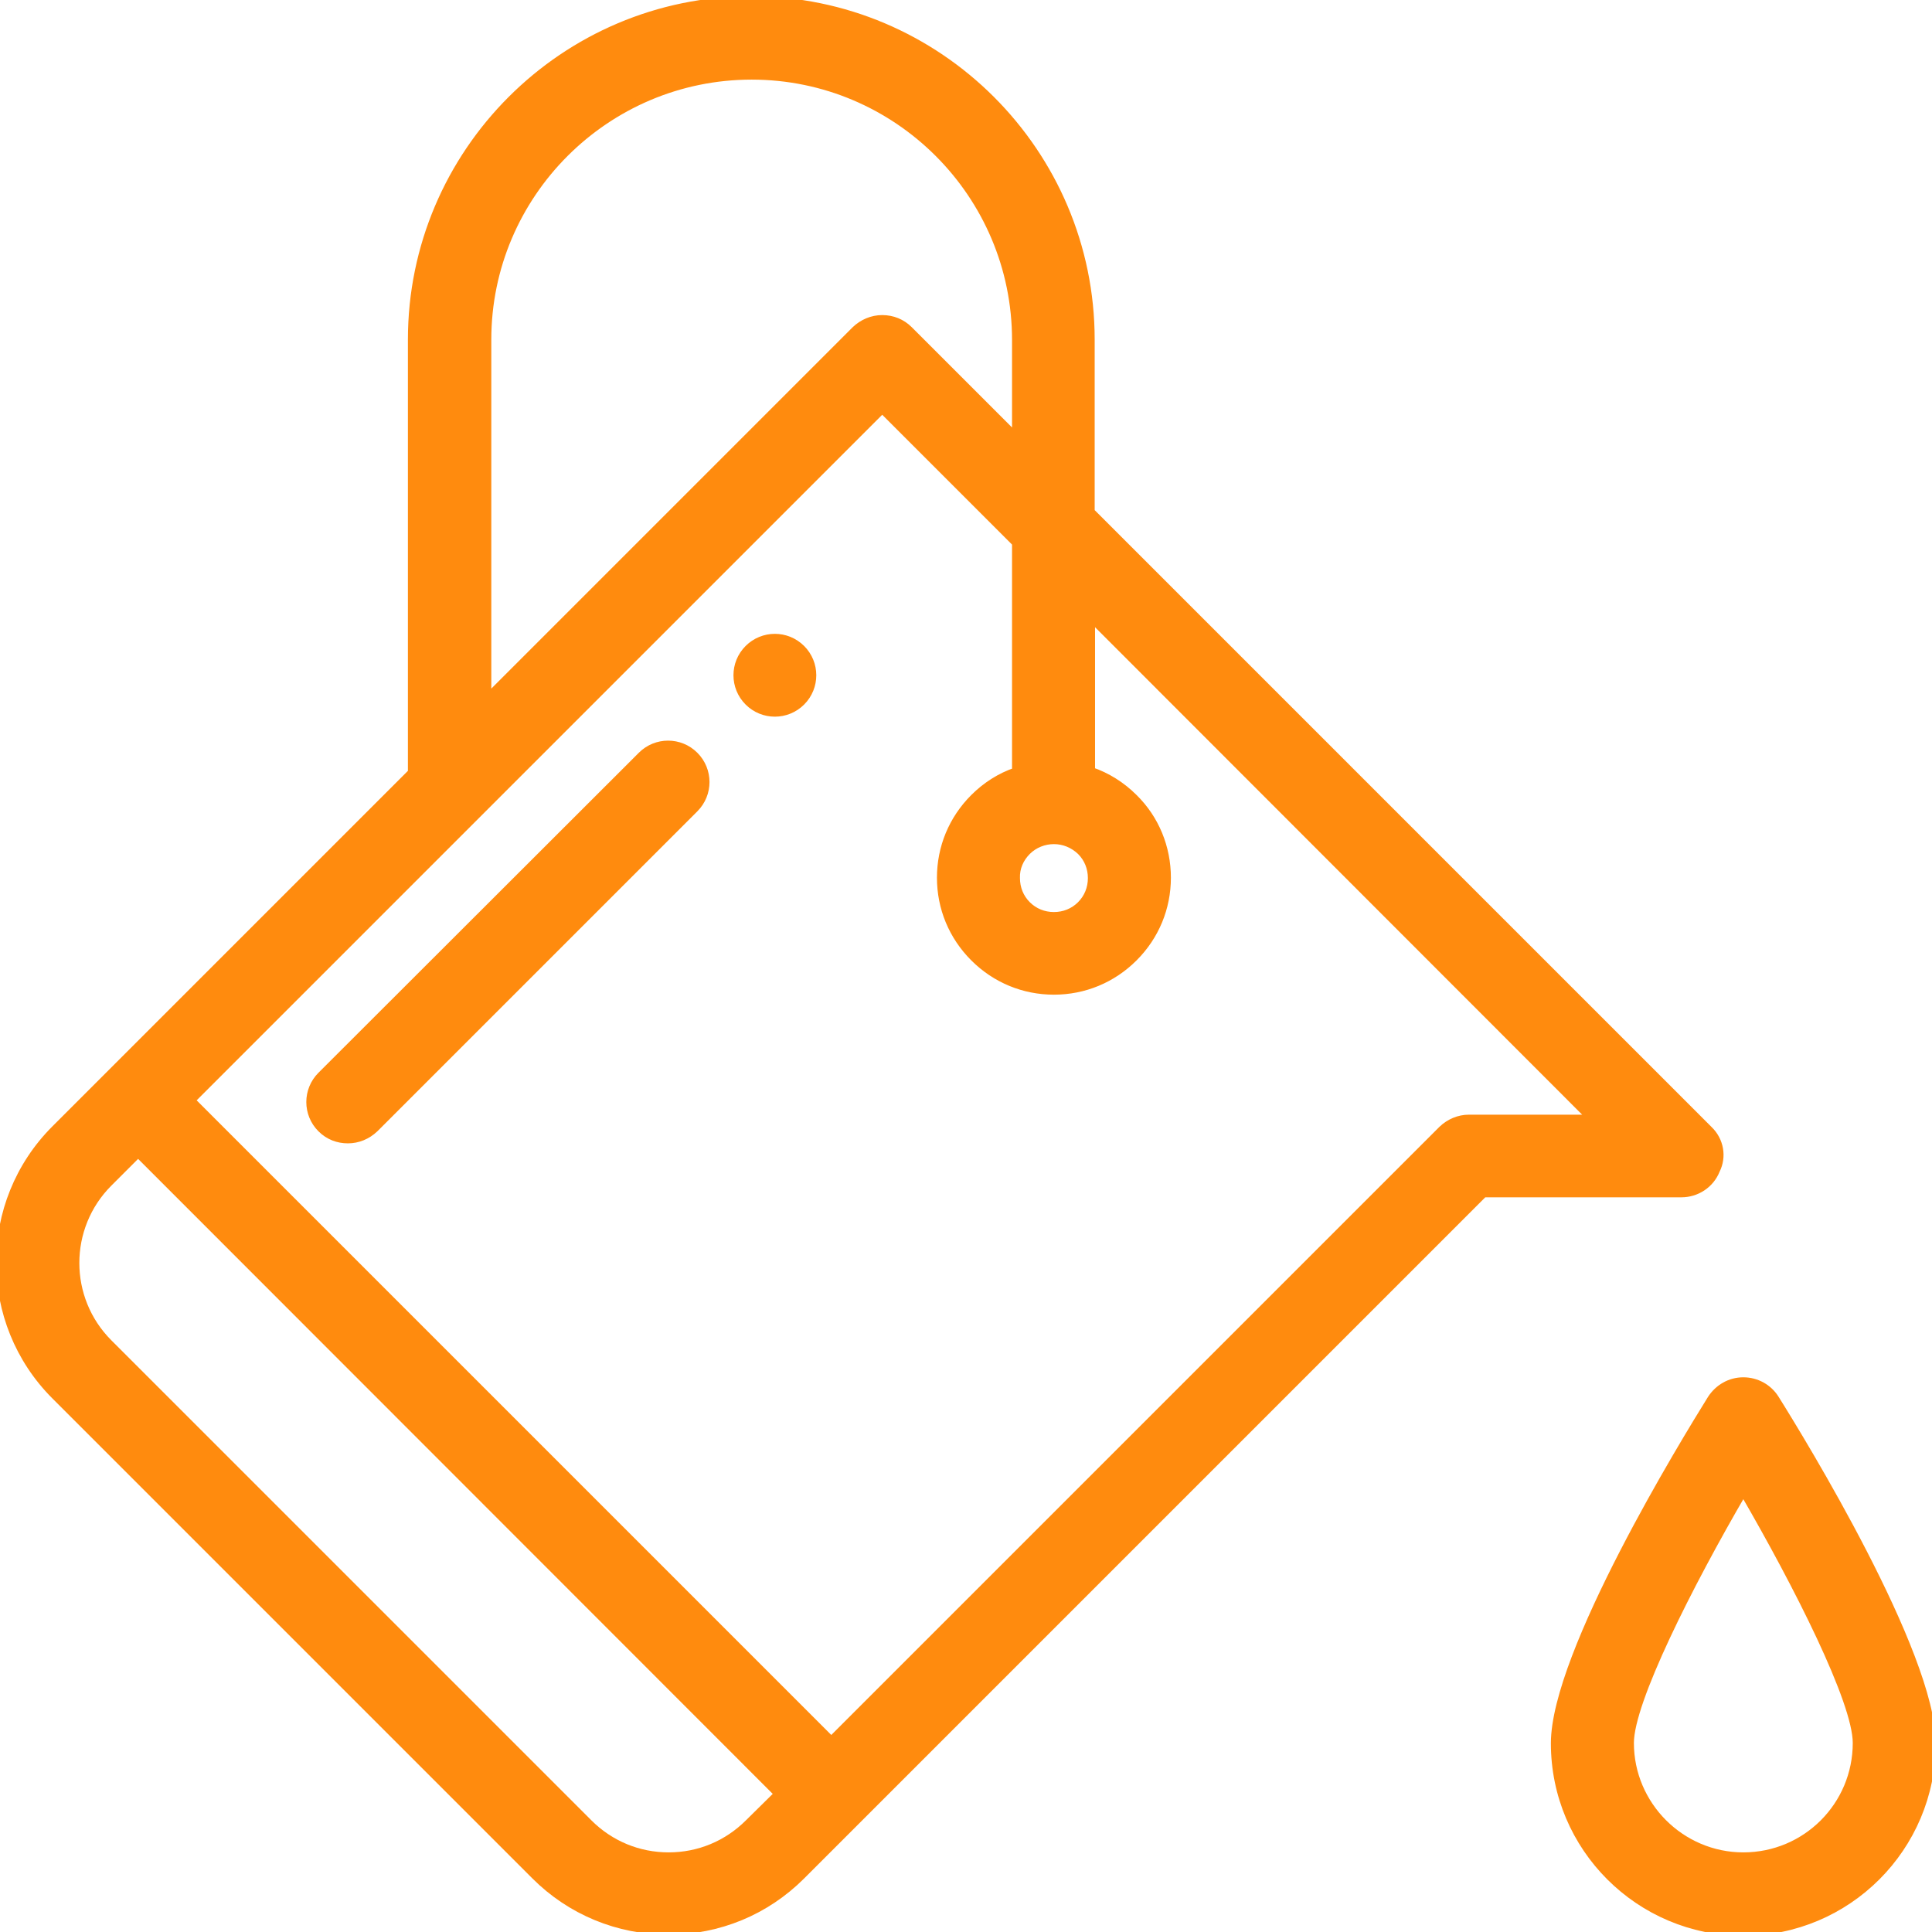
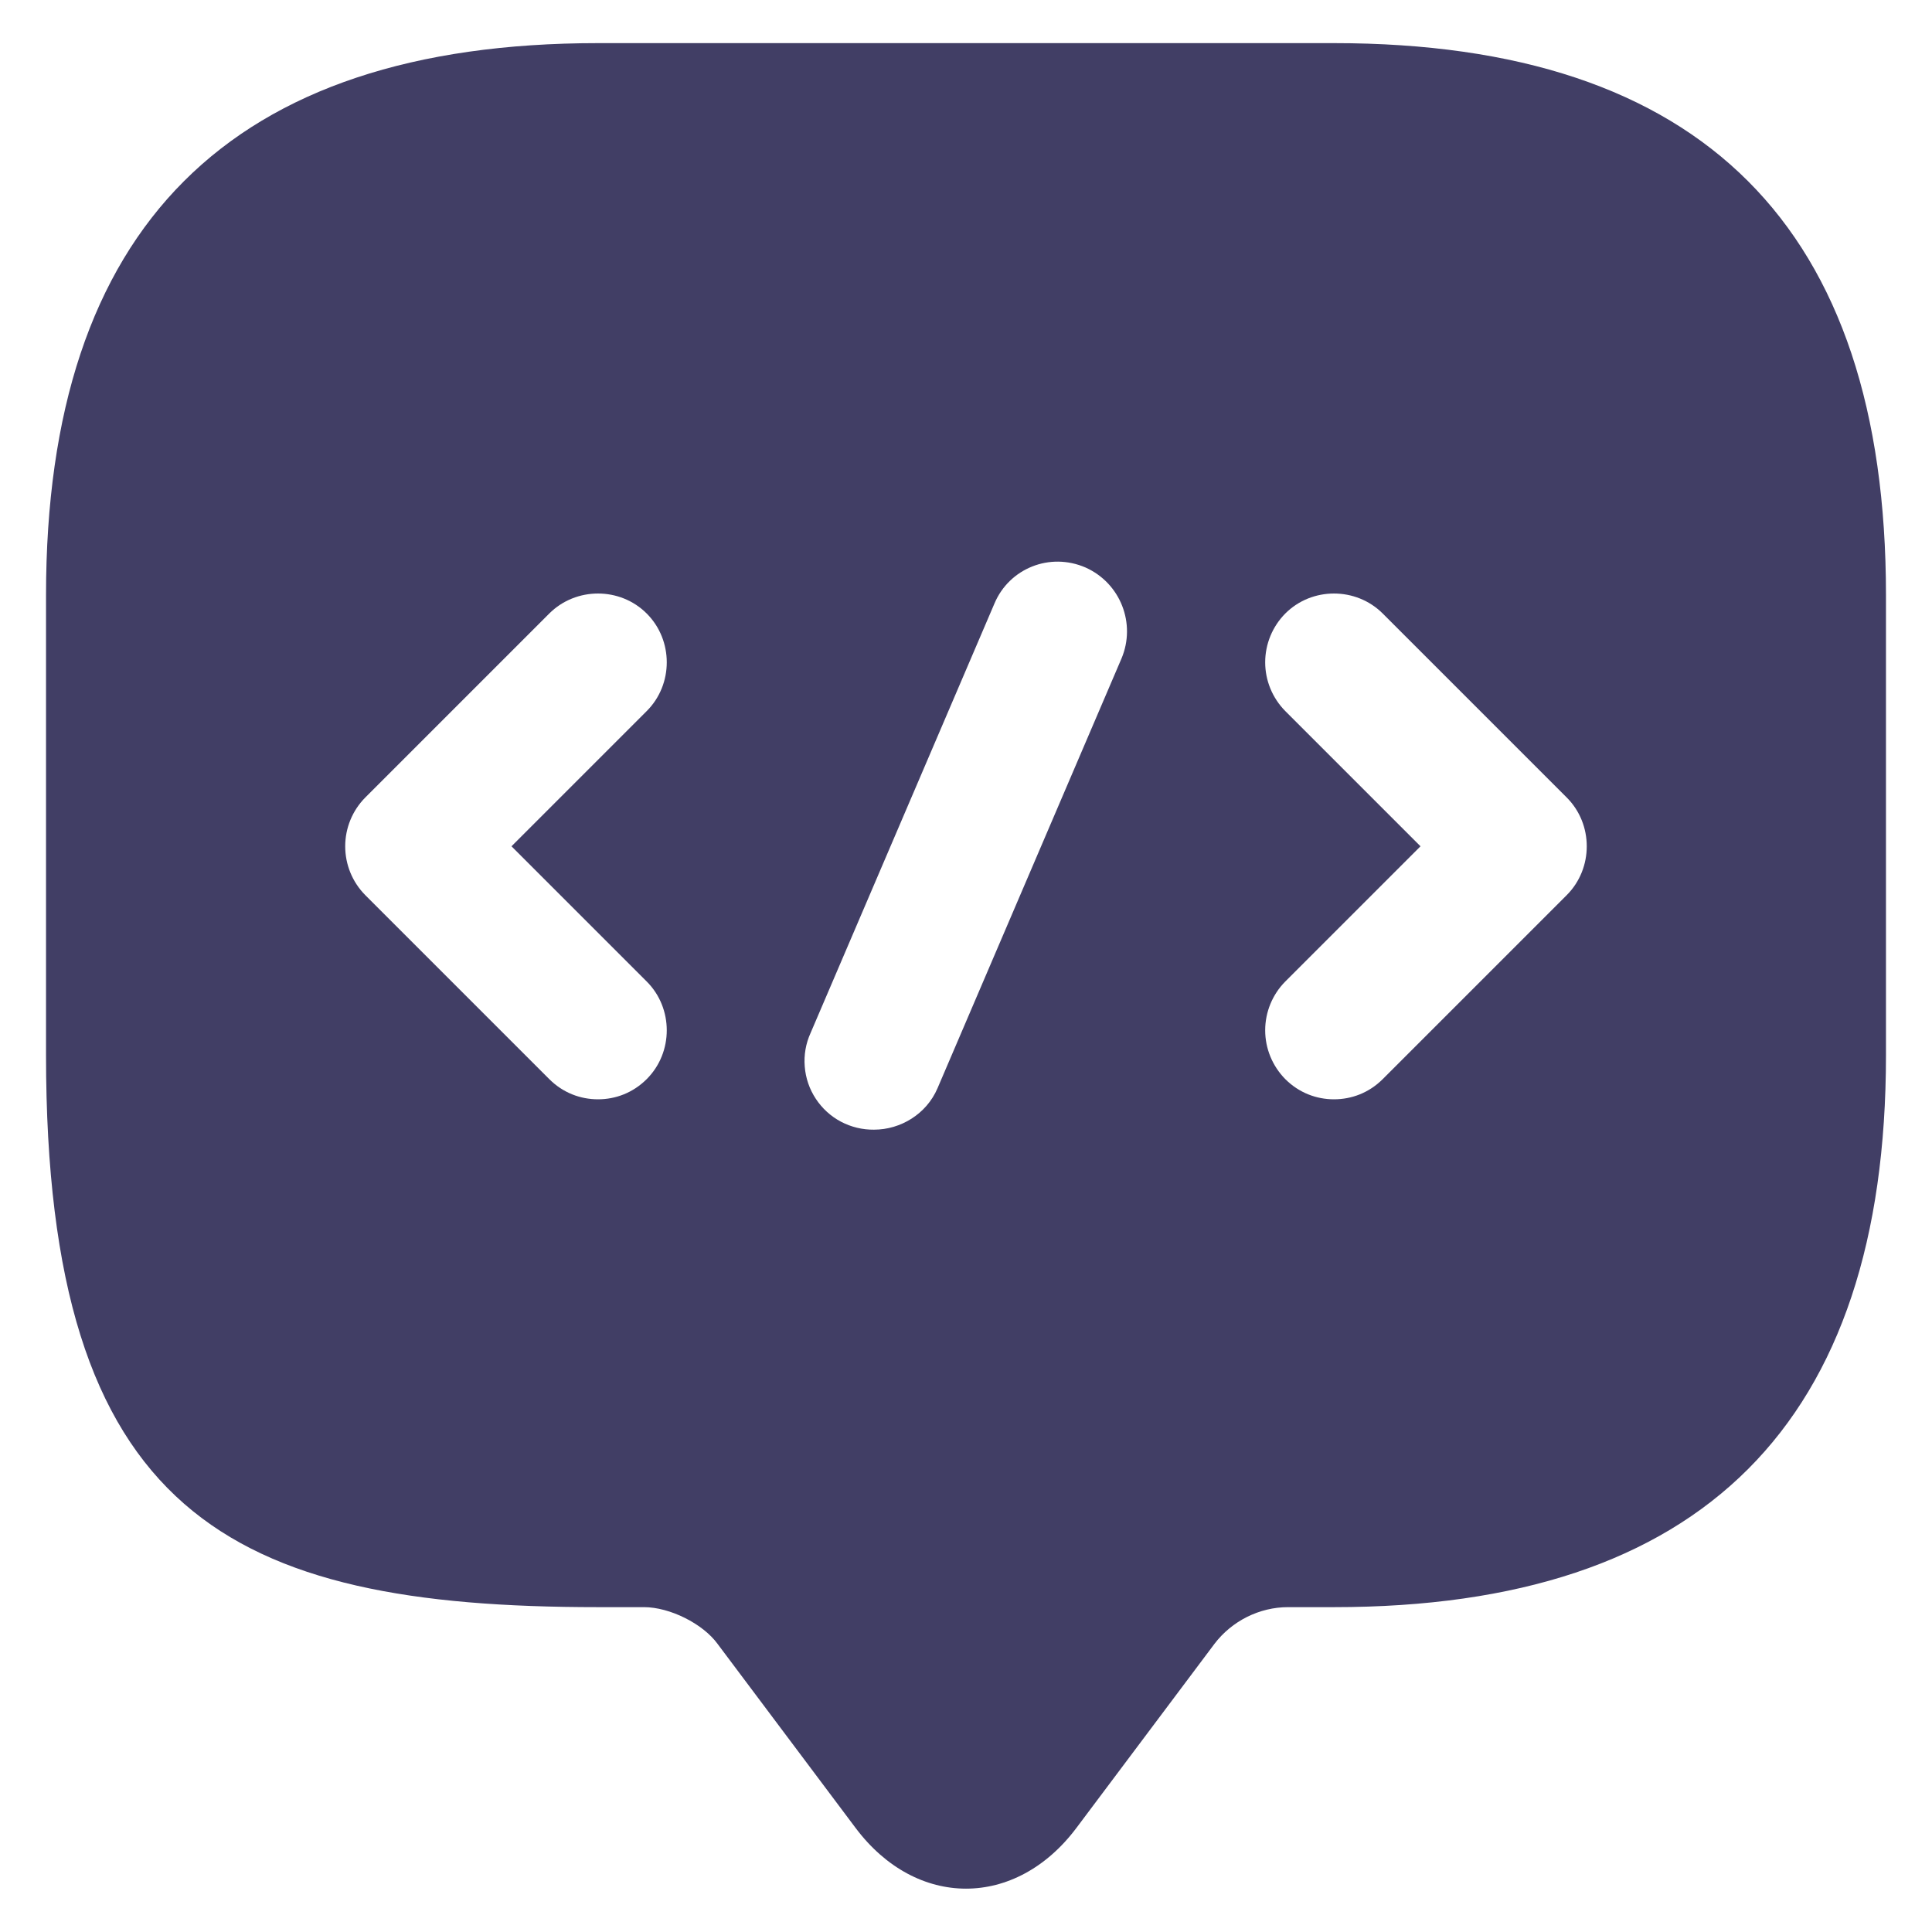
- <svg xmlns="http://www.w3.org/2000/svg" version="1.1" id="Capa_1" x="0px" y="0px" viewBox="0 0 512 512" style="enable-background:new 0 0 512 512;" xml:space="preserve">
-   <style type="text/css">
- 	.st0{fill:#FF8B0E;stroke:#FF8B0E;stroke-width:2;stroke-miterlimit:10;}
- </style>
-   <g>
-     <g>
-       <path class="st0" d="M212.4,171.9c-3.9-3.9-10.2-3.9-14.1,0c-3.9,3.9-3.9,10.2,0,14.1c3.9,3.9,10.2,3.9,14.1,0    S216.3,175.8,212.4,171.9z" />
-     </g>
-   </g>
-   <g>
-     <g>
-       <path class="st0" d="M452.9,299.4L289.1,135.6V90c0-49.6-40.4-90-90-90s-90,40.4-90,90v114.7l-79.7,79.7l0,0l0,0l-14.8,14.8    c-19.5,19.5-19.5,51.2,0,70.7l127.2,127.2c9.4,9.4,22,14.6,35.3,14.6c13.4,0,25.9-5.2,35.3-14.6l14.8-14.8l0,0l0,0l166-166h52.4    c4,0,7.7-2.4,9.2-6.2C456.6,306.5,455.8,302.2,452.9,299.4z M272.2,225.6c1.9-1.9,4.5-2.9,7.1-2.9s5.1,1,7.1,2.9    c1.9,1.9,2.9,4.4,2.9,7.1c0,2.7-1,5.2-2.9,7.1l0,0c-1.9,1.9-4.4,2.9-7.1,2.9s-5.2-1-7.1-2.9s-2.9-4.4-2.9-7.1    C269.2,230,270.3,227.5,272.2,225.6z M199.2,20.1c38.6,0,70,31.4,70,70v25.6l-28.3-28.3c-1.9-1.9-4.4-2.9-7.1-2.9    s-5.2,1.1-7.1,2.9l-97.5,97.5V90l0,0C129.2,51.5,160.6,20.1,199.2,20.1z M198.4,483.1c-5.7,5.7-13.2,8.8-21.2,8.8    s-15.5-3.1-21.2-8.8L28.8,355.9c-11.7-11.7-11.7-30.7,0-42.4l7.8-7.8l169.6,169.7L198.4,483.1z M389.3,296.4    c-2.7,0-5.2,1.1-7.1,2.9L220.3,461.2L50.7,291.6l75.6-75.6l0,0l107.5-107.5l35.4,35.4v60.5c-4.1,1.4-7.9,3.8-11.1,7    c-5.7,5.7-8.8,13.2-8.8,21.2s3.1,15.5,8.8,21.2c5.7,5.7,13.2,8.8,21.2,8.8s15.5-3.1,21.2-8.8s8.8-13.2,8.8-21.2    s-3.1-15.6-8.8-21.2c-3.3-3.3-7.2-5.7-11.3-7.1v-40.5l132.5,132.6L389.3,296.4L389.3,296.4z" />
-     </g>
-   </g>
-   <g>
-     <g>
-       <path class="st0" d="M184.1,200.2c-3.9-3.9-10.2-3.9-14.1,0L85.1,285c-3.9,3.9-3.9,10.2,0,14.1c2,2,4.5,2.9,7.1,2.9s5.1-1,7.1-2.9    l84.8-84.8C188,210.4,188,204.1,184.1,200.2z" />
-     </g>
-   </g>
-   <g>
-     <g>
-       <path class="st0" d="M470.5,370.7c-1.8-2.9-5-4.7-8.5-4.7s-6.6,1.8-8.5,4.7c-6.9,11.1-41.5,67.5-41.5,91.3c0,27.6,22.4,50,50,50    s50-22.4,50-50C512,438.2,477.4,381.7,470.5,370.7z M462,491.9c-16.5,0-30-13.5-30-30c0-11,15.6-41.9,30-66.6    c14.4,24.8,30,55.6,30,66.6C492,478.5,478.6,491.9,462,491.9z" />
-     </g>
-   </g>
+ <svg xmlns="http://www.w3.org/2000/svg" width="28" height="28" viewBox="0 0 28 28" fill="none">
+   <path d="M19.333 0.625H8.667C3.333 0.625 0.667 3.292 0.667 8.625V15.292C0.667 21.959 3.333 23.292 8.667 23.292H9.333C9.707 23.292 10.187 23.532 10.4 23.825L12.4 26.492C13.28 27.665 14.72 27.665 15.6 26.492L17.6 23.825C17.853 23.492 18.253 23.292 18.667 23.292H19.333C24.667 23.292 27.333 20.625 27.333 15.292V8.625C27.333 3.292 24.667 0.625 19.333 0.625ZM9.373 14.225C9.76 14.612 9.76 15.252 9.373 15.639C9.173 15.839 8.92 15.932 8.667 15.932C8.413 15.932 8.16 15.839 7.96 15.639L5.293 12.972C5.107 12.784 5.003 12.53 5.003 12.265C5.003 12.001 5.107 11.747 5.293 11.559L7.96 8.892C8.347 8.505 8.987 8.505 9.373 8.892C9.76 9.279 9.76 9.919 9.373 10.305L7.413 12.265L9.373 14.225ZM16.253 9.545L13.587 15.772C13.427 16.145 13.053 16.372 12.667 16.372C12.5 16.374 12.335 16.334 12.187 16.256C12.04 16.178 11.915 16.064 11.823 15.924C11.731 15.785 11.676 15.624 11.663 15.458C11.649 15.291 11.678 15.124 11.747 14.972L14.413 8.745C14.627 8.239 15.213 7.999 15.733 8.225C16.24 8.452 16.467 9.039 16.253 9.545ZM22.707 12.972L20.04 15.639C19.84 15.839 19.587 15.932 19.333 15.932C19.08 15.932 18.827 15.839 18.627 15.639C18.441 15.45 18.336 15.197 18.336 14.932C18.336 14.667 18.441 14.413 18.627 14.225L20.587 12.265L18.627 10.305C18.441 10.117 18.336 9.863 18.336 9.599C18.336 9.334 18.441 9.08 18.627 8.892C19.013 8.505 19.653 8.505 20.04 8.892L22.707 11.559C23.093 11.945 23.093 12.585 22.707 12.972Z" fill="#413E65" />
</svg>
